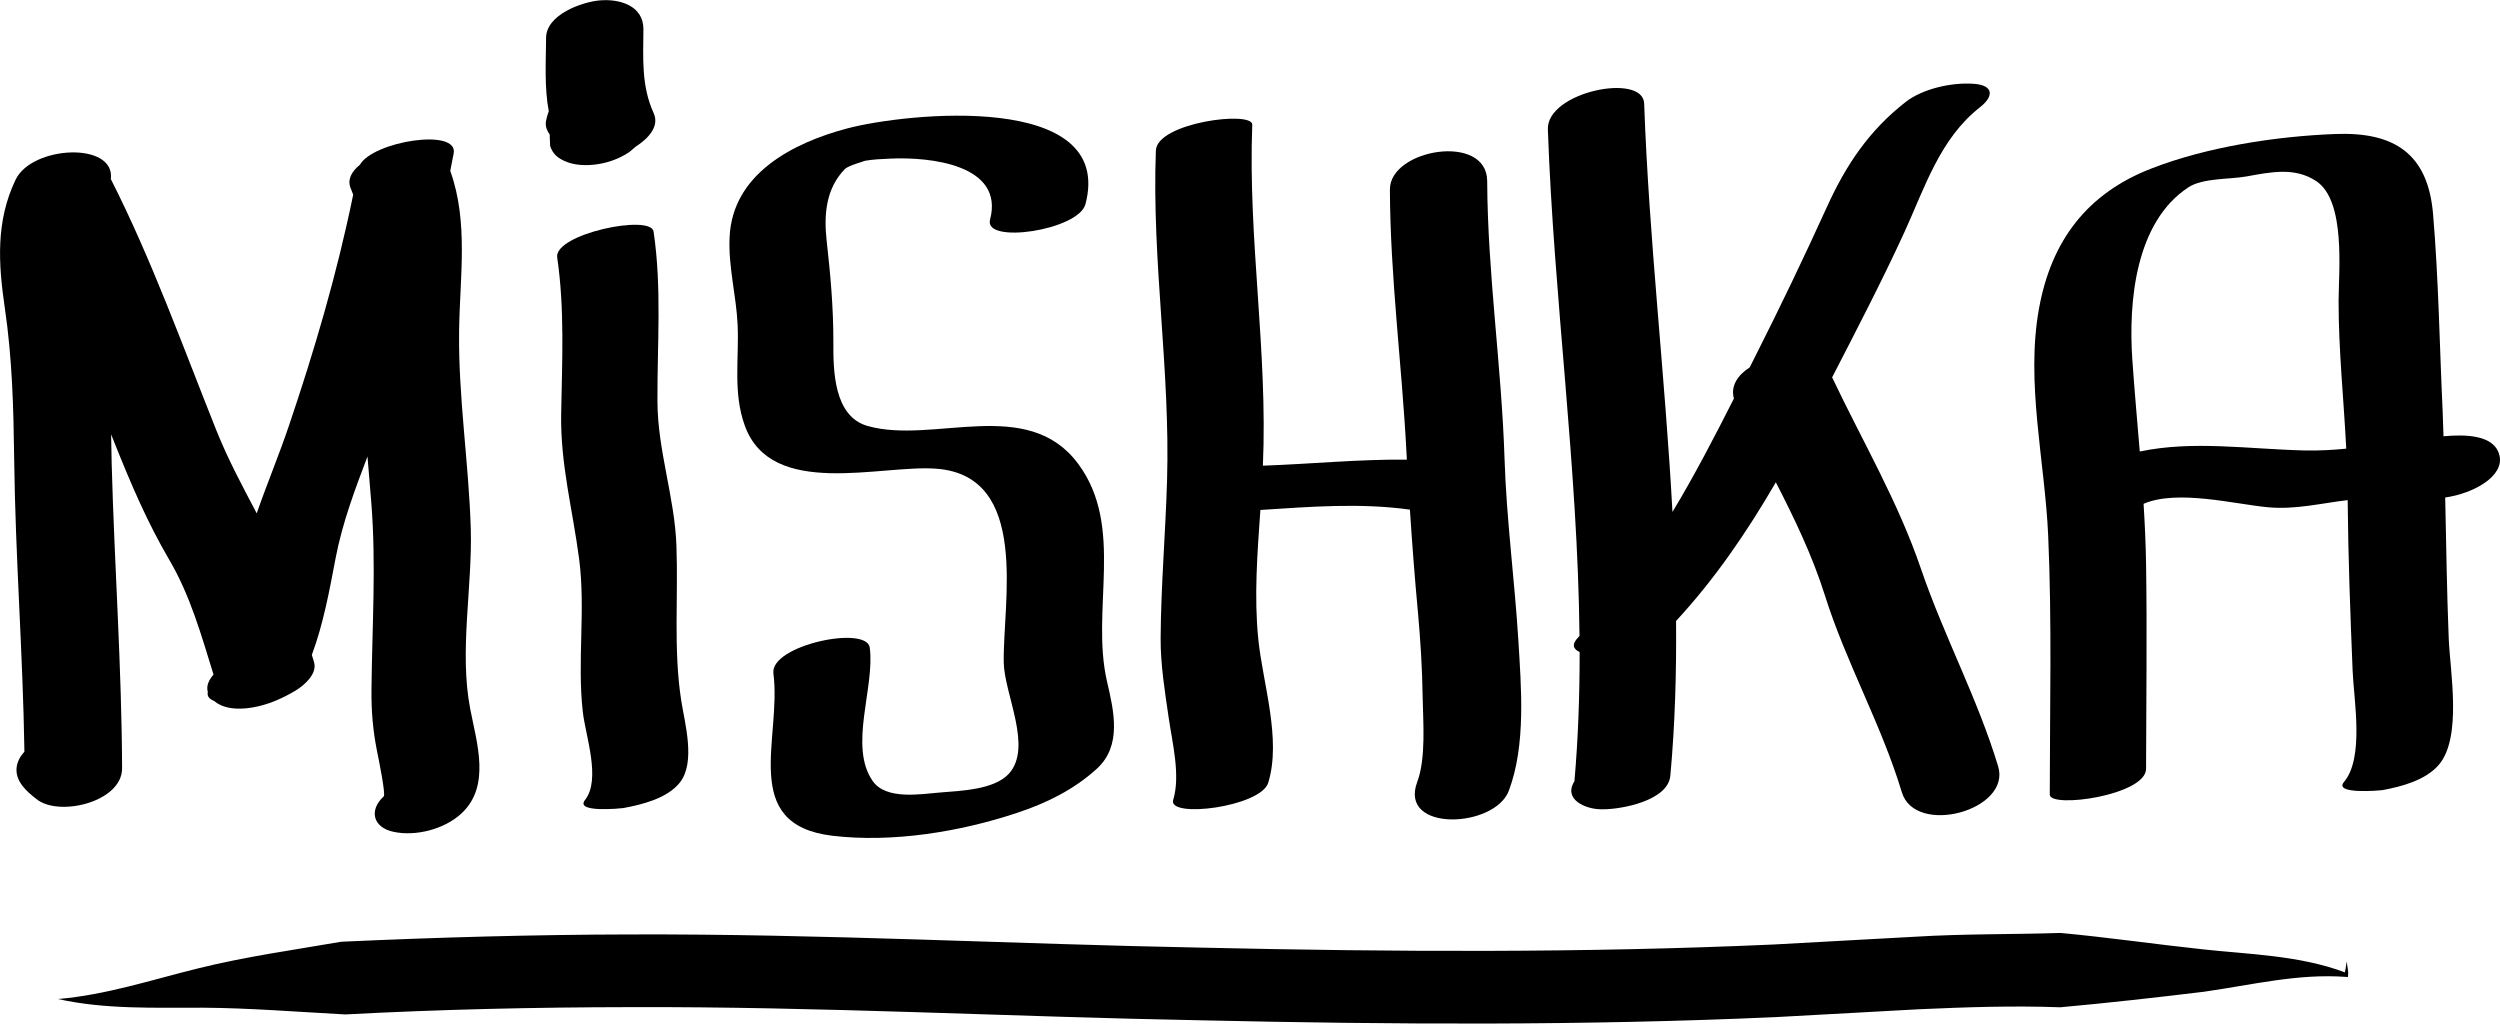
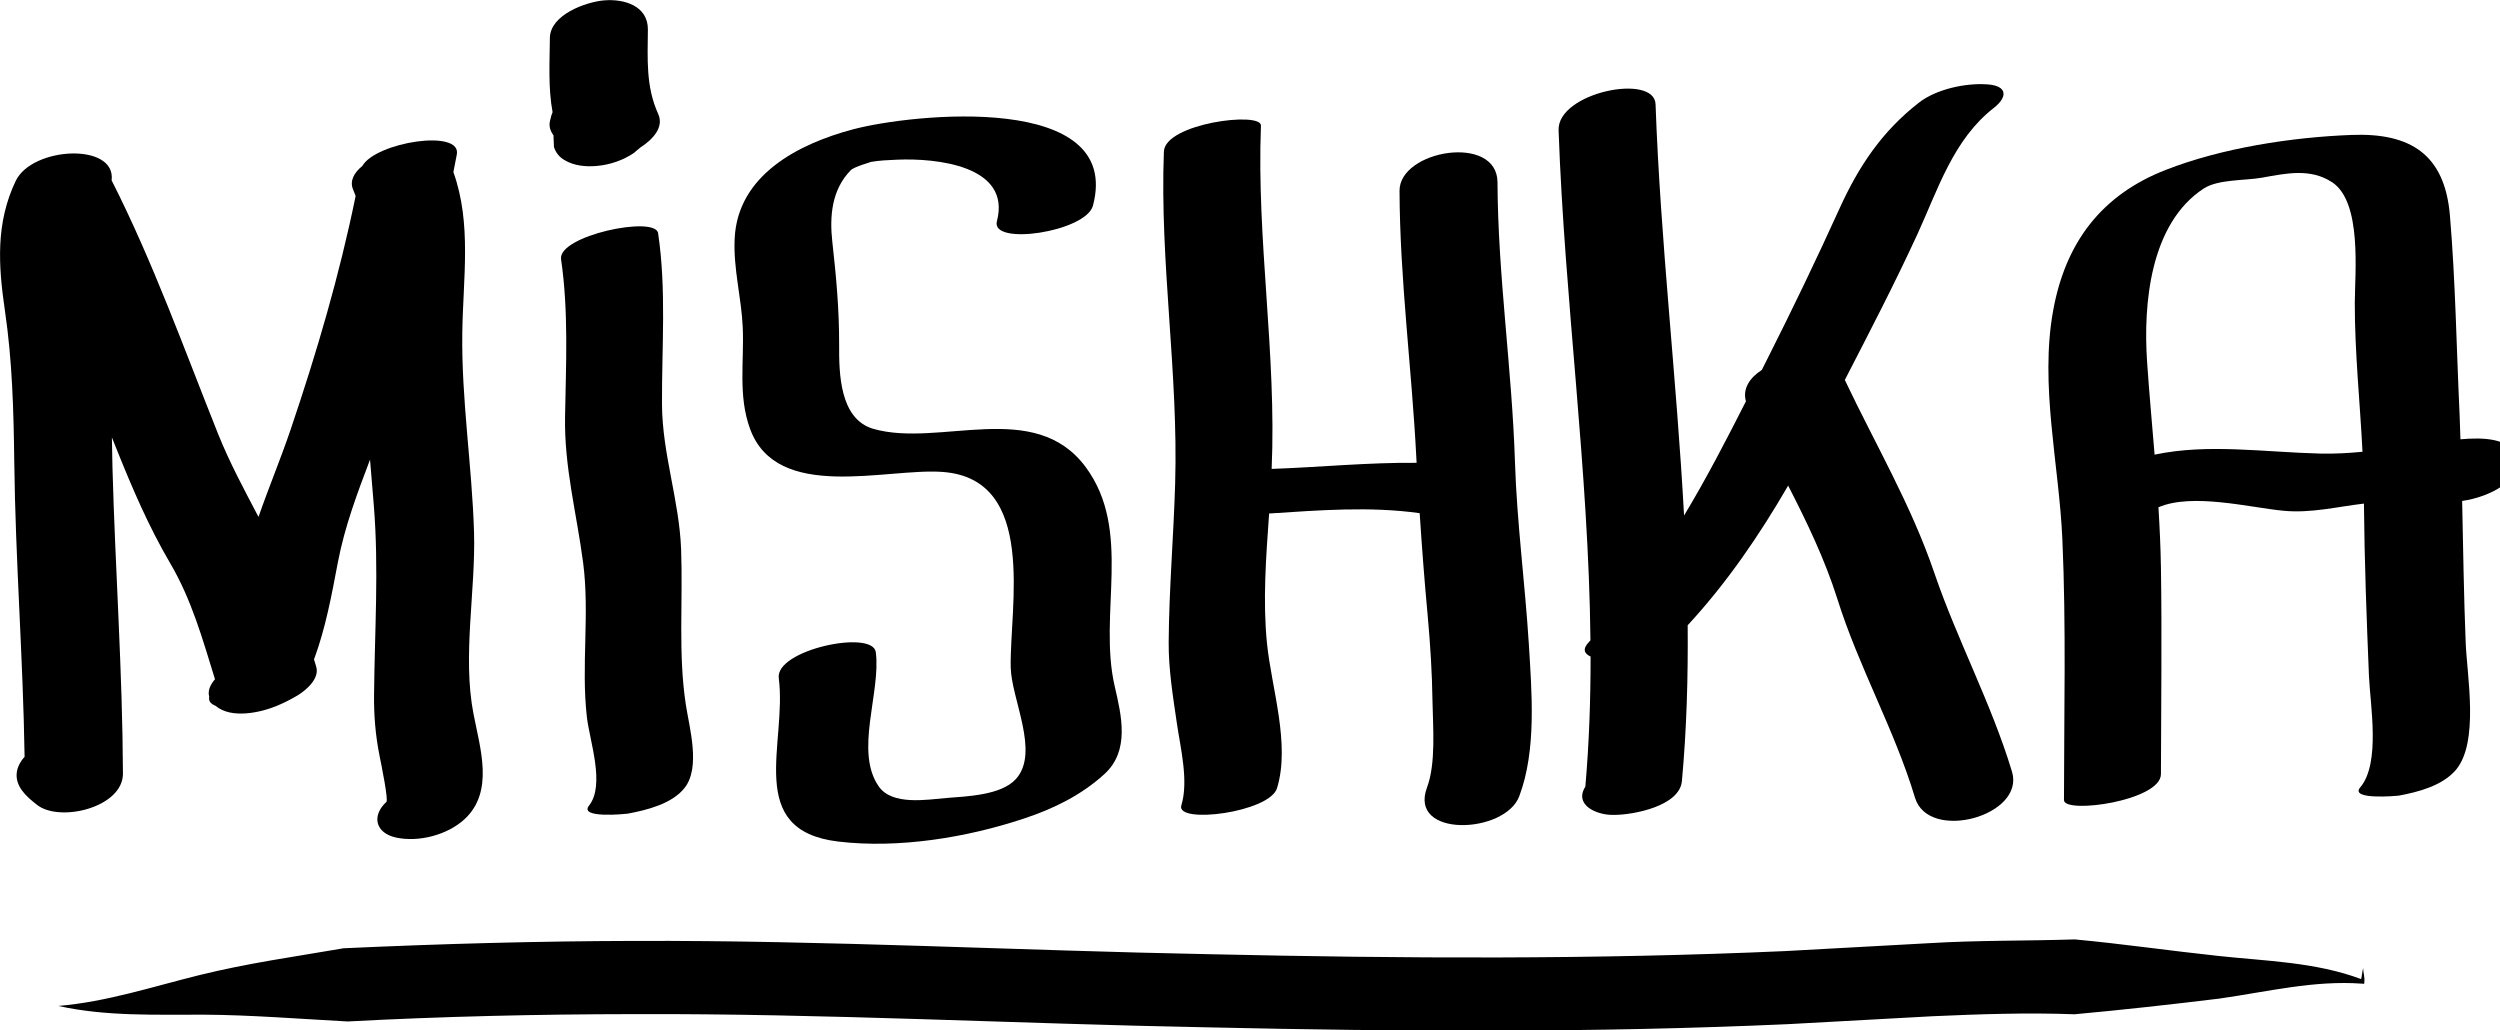
- <svg xmlns="http://www.w3.org/2000/svg" version="1.1" id="Layer_2" x="0px" y="0px" width="85.589px" height="35.034px" viewBox="32.458 20.216 85.589 35.034" enable-background="new 32.458 20.216 85.589 35.034" xml:space="preserve">
+ <svg xmlns="http://www.w3.org/2000/svg" width="85" height="35" viewBox="32.458 20.216 85 35">
  <g>
    <path d="M36.638,46.517c-0.014-3.472-0.262-6.938-0.356-10.409c-0.008-0.34-0.015-0.681-0.02-1.021 c0.049,0.122,0.097,0.243,0.146,0.364c0.54,1.352,1.103,2.663,1.839,3.92c0.731,1.244,1.099,2.58,1.521,3.939 c-0.159,0.182-0.256,0.39-0.196,0.596c-0.033,0.15,0.059,0.245,0.212,0.306c0.537,0.46,1.55,0.231,2.113-0.008 c0.242-0.102,0.474-0.221,0.696-0.355c0.29-0.181,0.744-0.572,0.613-0.977c-0.024-0.079-0.049-0.157-0.072-0.235 c0.396-1.068,0.598-2.179,0.813-3.308c0.23-1.206,0.659-2.345,1.092-3.485c0.043,0.521,0.088,1.044,0.129,1.56 c0.174,2.147,0.028,4.27,0.008,6.422c-0.008,0.713,0.046,1.375,0.184,2.075c0.059,0.287,0.31,1.521,0.235,1.58 c-0.516,0.476-0.366,1.061,0.326,1.211c0.771,0.169,1.753-0.088,2.333-0.625c1.009-0.934,0.531-2.396,0.304-3.572 c-0.385-1.973,0.077-4.181,0.017-6.189c-0.069-2.26-0.43-4.503-0.399-6.769c0.023-1.831,0.328-3.714-0.303-5.471 c0.039-0.2,0.08-0.398,0.117-0.6c0.163-0.879-2.754-0.414-3.212,0.392c-0.29,0.235-0.438,0.519-0.313,0.806 c0.031,0.071,0.057,0.146,0.084,0.219c-0.552,2.699-1.321,5.313-2.207,7.93c-0.339,1.001-0.748,1.977-1.095,2.978 c-0.49-0.933-0.986-1.851-1.384-2.847c-1.155-2.891-2.199-5.813-3.61-8.596c0.16-1.289-2.698-1.153-3.261,0.02 c-0.682,1.426-0.592,2.866-0.369,4.393c0.254,1.721,0.298,3.411,0.32,5.147c0.039,3.347,0.3,6.689,0.351,10.04 c-0.298,0.331-0.389,0.741-0.078,1.158c0.136,0.182,0.306,0.321,0.482,0.46C34.454,48.198,36.643,47.679,36.638,46.517z" />
    <path d="M54.834,28.145c-0.089-0.613-3.416,0.084-3.3,0.885c0.259,1.776,0.167,3.561,0.136,5.352 c-0.031,1.722,0.394,3.282,0.615,4.971c0.226,1.732-0.071,3.502,0.126,5.235c0.09,0.812,0.632,2.312,0.074,3.018 c-0.354,0.447,1.237,0.285,1.31,0.275c0.646-0.12,1.509-0.331,1.938-0.875c0.552-0.697,0.165-2.042,0.045-2.82 c-0.267-1.734-0.097-3.537-0.162-5.286c-0.061-1.676-0.644-3.254-0.65-4.946C54.957,32.001,55.119,30.077,54.834,28.145z" />
    <path d="M57.958,34.791c0.91,2.514,4.648,1.327,6.551,1.471c3.238,0.239,2.272,4.607,2.313,6.641 c0.022,1.085,0.995,2.889,0.179,3.798c-0.502,0.556-1.669,0.589-2.352,0.646c-0.687,0.057-1.854,0.261-2.312-0.39 c-0.836-1.194,0.077-3.2-0.102-4.568c-0.103-0.78-3.424-0.08-3.299,0.884c0.29,2.211-1.179,5.175,2.022,5.556 c2.059,0.244,4.372-0.136,6.317-0.783c1.008-0.334,1.943-0.792,2.731-1.509c0.872-0.794,0.585-1.979,0.352-2.987 c-0.569-2.458,0.616-5.289-0.987-7.454c-1.738-2.345-4.962-0.657-7.212-1.297c-1.161-0.33-1.175-1.911-1.17-2.86 c0.002-1.202-0.098-2.302-0.231-3.491c-0.1-0.887-0.021-1.787,0.628-2.447c0.119-0.121,0.723-0.283,0.681-0.28 c0.299-0.051,0.572-0.062,0.9-0.076c1.304-0.056,3.885,0.195,3.386,2.092c-0.226,0.851,3.028,0.363,3.266-0.53 c1.021-3.874-6.138-3.131-8.159-2.593c-1.863,0.494-3.916,1.555-4.023,3.704c-0.052,1.027,0.229,2.006,0.274,3.022 C57.764,32.494,57.546,33.662,57.958,34.791z" />
    <path d="M72.413,36.661c-0.053,1.799-0.208,3.593-0.22,5.393c-0.006,0.921,0.146,1.842,0.278,2.75 c0.122,0.841,0.407,1.964,0.152,2.796c-0.198,0.646,3,0.242,3.254-0.587c0.458-1.497-0.188-3.402-0.341-4.918 c-0.147-1.451-0.032-2.945,0.072-4.42c1.708-0.11,3.418-0.249,5.119-0.011c0.076,1.163,0.164,2.321,0.272,3.48 c0.088,0.976,0.151,1.948,0.164,2.929c0.015,0.855,0.12,2.099-0.185,2.913c-0.651,1.731,2.655,1.59,3.136,0.30 c0.592-1.577,0.423-3.537,0.323-5.194c-0.13-2.059-0.404-4.106-0.47-6.166c-0.102-3.183-0.58-6.329-0.594-9.51 c-0.007-1.661-3.338-1.099-3.331,0.288c0.012,3.04,0.417,6.037,0.571,9.068c0.005,0.061,0.008,0.121,0.01,0.18 c-1.64-0.016-3.281,0.149-4.929,0.207c0.171-3.902-0.515-7.771-0.364-11.672c0.02-0.492-3.264-0.077-3.3,0.883 C71.887,29.151,72.526,32.891,72.413,36.661z" />
    <path d="M86.493,42.032c-0.254,0.259-0.159,0.414,0.045,0.506c0.001,1.474-0.05,2.949-0.178,4.424 c-0.396,0.63,0.39,0.96,0.912,0.96c0.028,0,0.055,0,0.082,0c0.622,0,2.209-0.293,2.289-1.148c0.162-1.769,0.211-3.535,0.196-5.299 c1.337-1.446,2.434-3.057,3.416-4.748c0.64,1.248,1.247,2.505,1.676,3.861c0.725,2.31,1.938,4.431,2.637,6.75 c0.459,1.521,3.754,0.621,3.298-0.885c-0.701-2.319-1.856-4.462-2.638-6.75c-0.791-2.322-1.998-4.361-3.046-6.568 c0.845-1.641,1.699-3.283,2.47-4.96c0.698-1.524,1.219-3.216,2.594-4.289c0.483-0.376,0.464-0.755-0.216-0.801 c-0.737-0.054-1.738,0.159-2.334,0.625c-1.25,0.974-2.042,2.158-2.694,3.595c-0.784,1.726-1.598,3.421-2.455,5.117 c-0.061,0.123-0.125,0.248-0.188,0.373c-0.412,0.264-0.66,0.642-0.539,1.064c-0.666,1.316-1.347,2.627-2.104,3.885 c-0.252-4.661-0.803-9.317-0.969-13.983c-0.036-1.068-3.345-0.403-3.297,0.886c0.204,5.785,1.024,11.557,1.083,17.34 C86.52,42.002,86.505,42.018,86.493,42.032z" />
    <path d="M118.027,35.8c-0.177-0.701-1.155-0.716-1.914-0.648c-0.01-0.281-0.017-0.566-0.029-0.849 c-0.106-2.241-0.139-4.53-0.329-6.765c-0.176-2.069-1.335-2.812-3.346-2.734c-2.035,0.077-4.404,0.443-6.302,1.183 c-2.197,0.853-3.421,2.471-3.841,4.784c-0.464,2.539,0.201,5.238,0.313,7.789c0.13,2.951,0.056,5.909,0.054,8.859 c0,0.484,3.297,0.027,3.297-0.884c0.004-2.338,0.037-4.676,0-7.014c-0.011-0.688-0.043-1.374-0.085-2.057 c1.155-0.499,3.106,0.01,4.255,0.118c0.933,0.089,1.826-0.138,2.732-0.244c0.017,1.946,0.09,3.905,0.17,5.851 c0.042,0.997,0.402,2.975-0.297,3.799c-0.368,0.436,1.249,0.288,1.31,0.28c0.668-0.124,1.482-0.338,1.939-0.87 c0.8-0.942,0.384-3.192,0.338-4.316c-0.065-1.611-0.086-3.223-0.121-4.834C117.144,37.111,118.208,36.515,118.027,35.8z M111.365,35.638c-1.928-0.046-3.828-0.349-5.651,0.036c-0.086-1.051-0.183-2.098-0.255-3.154 c-0.134-1.962,0.099-4.702,1.928-5.896c0.492-0.318,1.413-0.264,1.984-0.368c0.819-0.147,1.647-0.328,2.384,0.16 c1.018,0.676,0.769,3.08,0.766,4.101c-0.002,1.69,0.177,3.37,0.262,5.059C112.317,35.622,111.844,35.648,111.365,35.638z" />
    <path d="M51.159,24.322c-0.048,0.18,0.013,0.356,0.119,0.497c0,0.039,0.002,0.075,0.002,0.114c0.004,0.094,0.009,0.188,0.013,0.282 c0.062,0.194,0.182,0.343,0.362,0.446c0.325,0.196,0.737,0.232,1.108,0.196c0.439-0.041,0.882-0.191,1.245-0.439 c0.072-0.062,0.143-0.122,0.216-0.183c0.438-0.282,0.818-0.697,0.612-1.146c-0.424-0.932-0.358-1.88-0.35-2.87 c0.005-0.808-0.812-1.051-1.501-0.989c-0.608,0.054-1.827,0.489-1.831,1.279c-0.007,0.836-0.062,1.698,0.092,2.522 C51.206,24.119,51.182,24.225,51.159,24.322z" />
    <path d="M112.736,53.505c-1.558-0.585-3.283-0.615-4.851-0.787c-1.603-0.17-3.245-0.41-4.884-0.562 c-1.637,0.053-3.31,0.027-4.972,0.129l-4.88,0.268c-6.487,0.289-12.999,0.253-19.517,0.107c-6.517-0.123-13.045-0.477-19.63-0.453 c-3.288,0.008-6.565,0.099-9.862,0.25c-1.632,0.283-3.239,0.501-4.904,0.913c-1.615,0.399-3.145,0.907-4.794,1.048 c1.623,0.362,3.341,0.292,4.962,0.297c1.579,0.01,3.243,0.143,4.872,0.231c3.229-0.172,6.487-0.246,9.733-0.25 c6.487-0.024,13.015,0.329,19.565,0.451c6.548,0.146,13.114,0.186,19.683-0.11l4.907-0.269c1.603-0.071,3.198-0.127,4.829-0.067 c1.628-0.148,3.253-0.33,4.918-0.532c1.664-0.238,3.22-0.627,4.854-0.509l0.074,0.006l0.006-0.055 c0.021-0.178-0.04-0.323-0.04-0.479C112.772,53.251,112.767,53.388,112.736,53.505z" />
  </g>
</svg>
